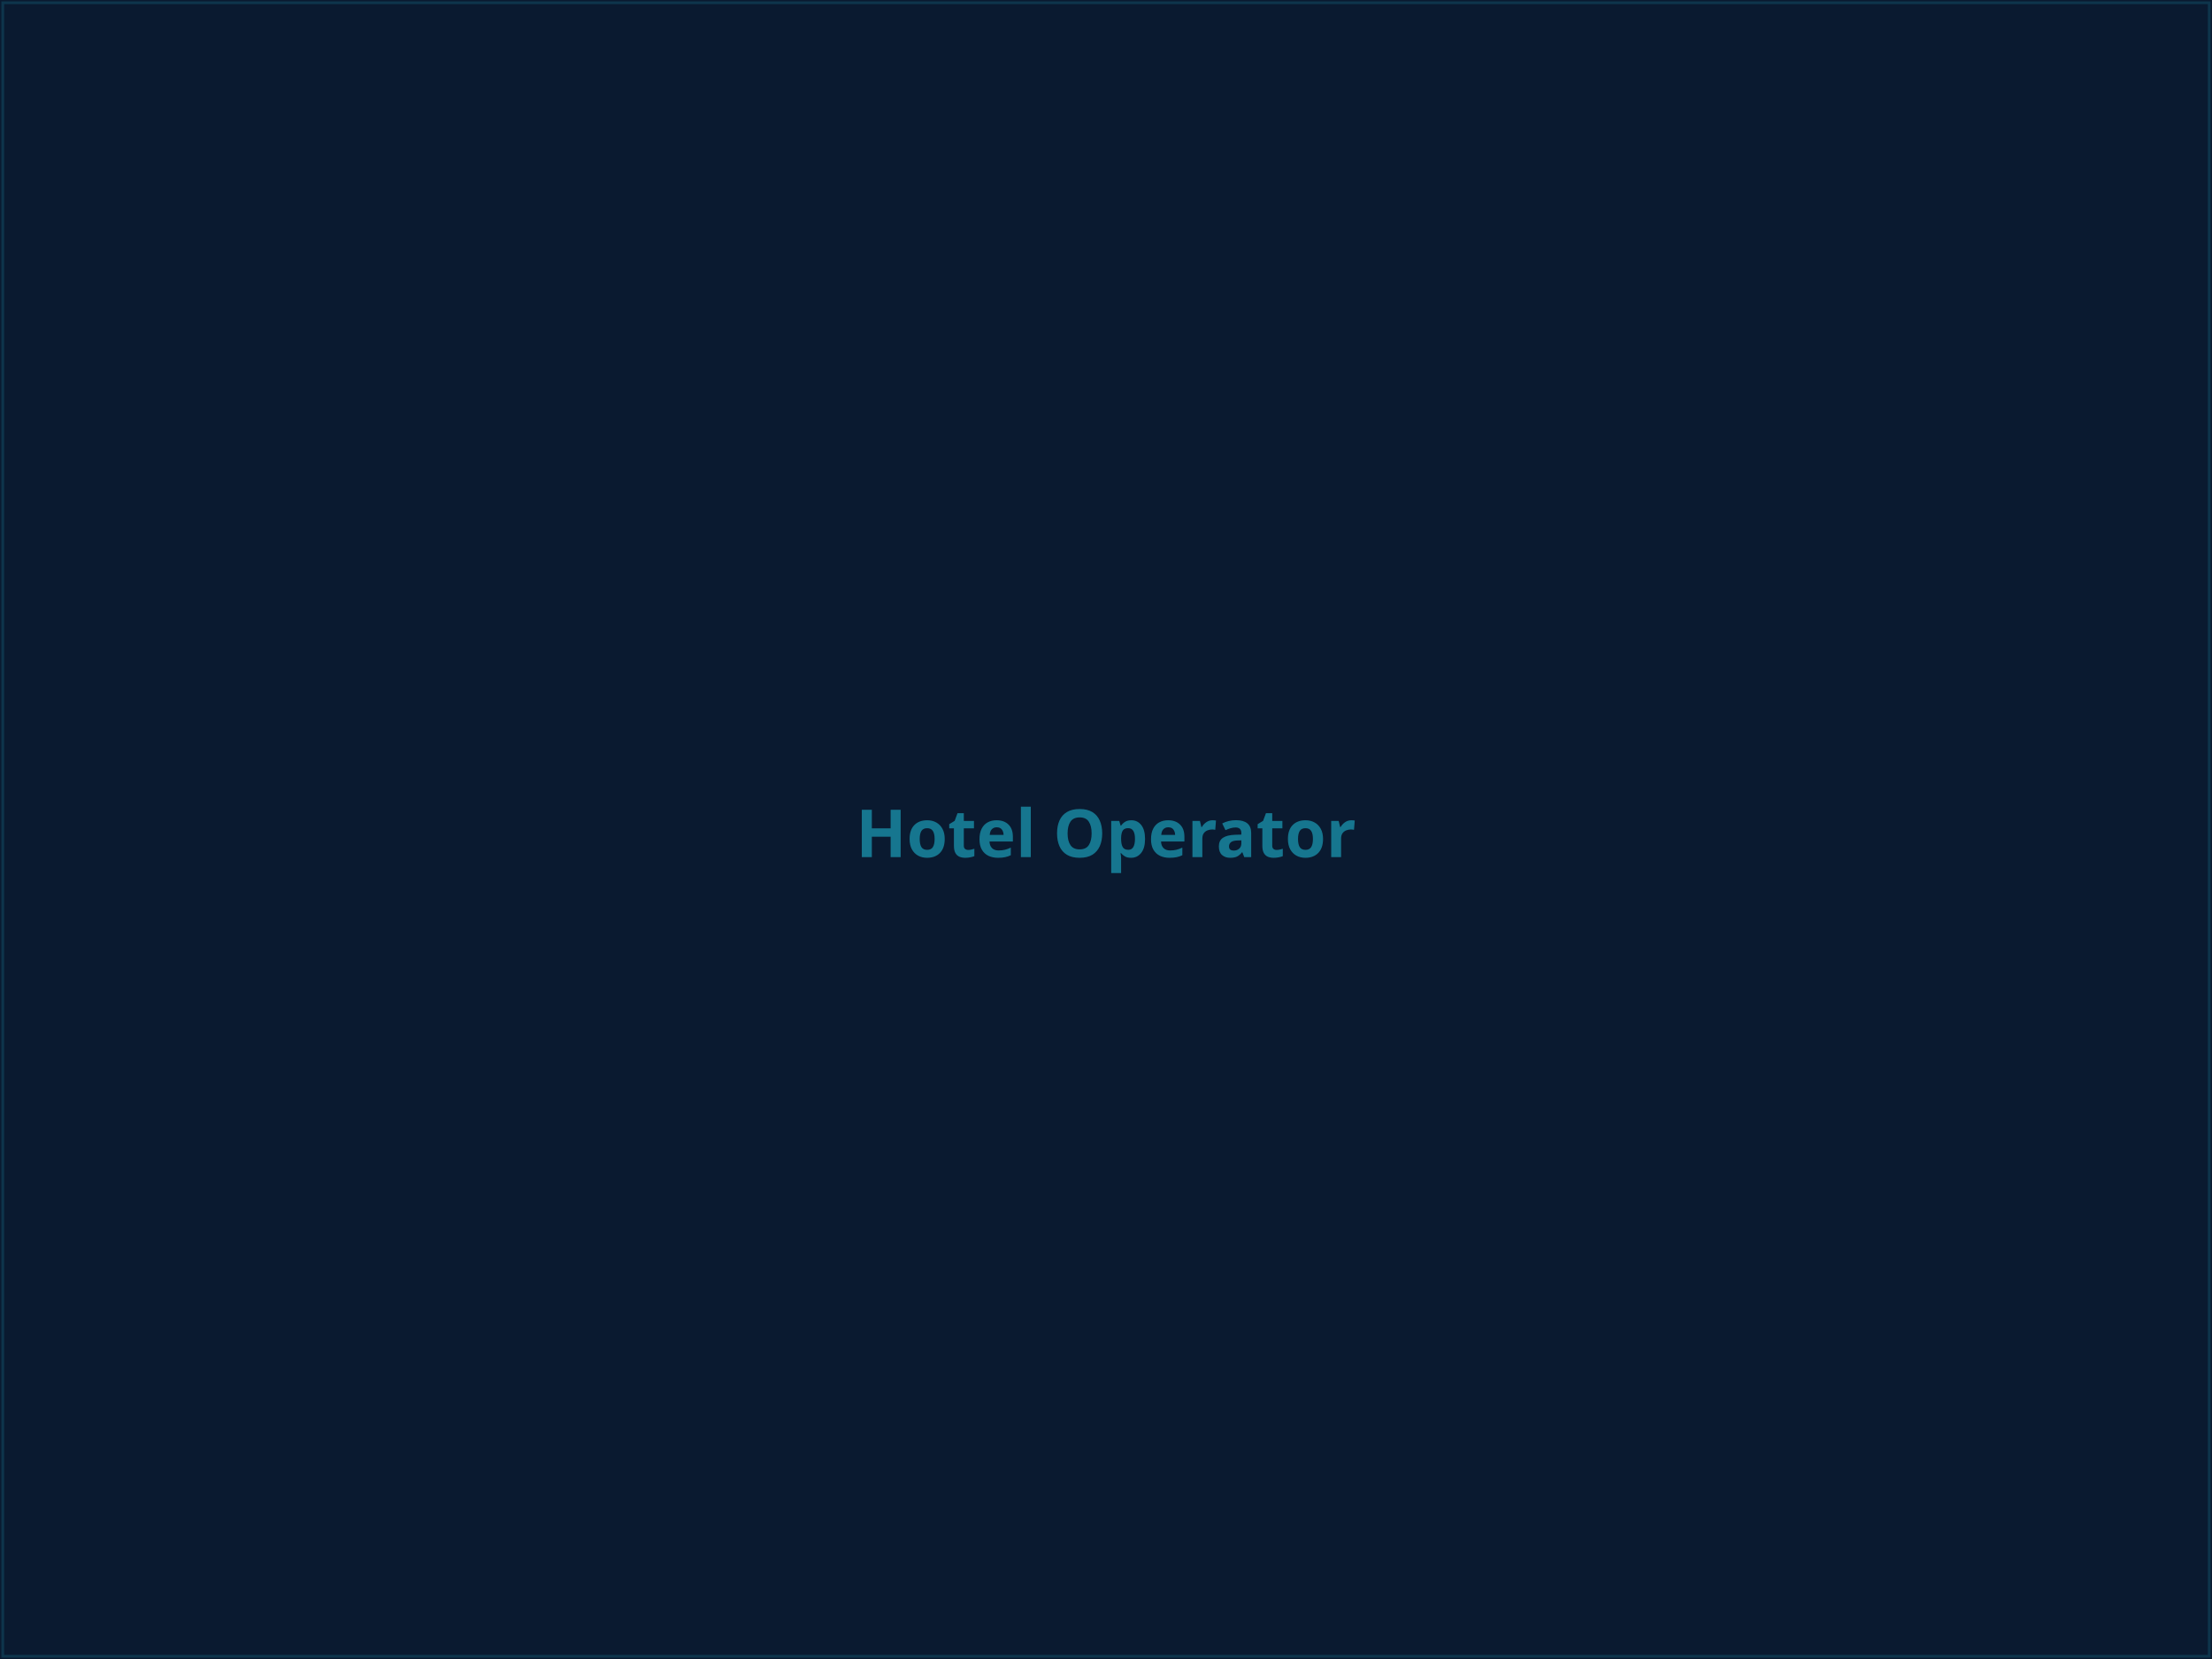
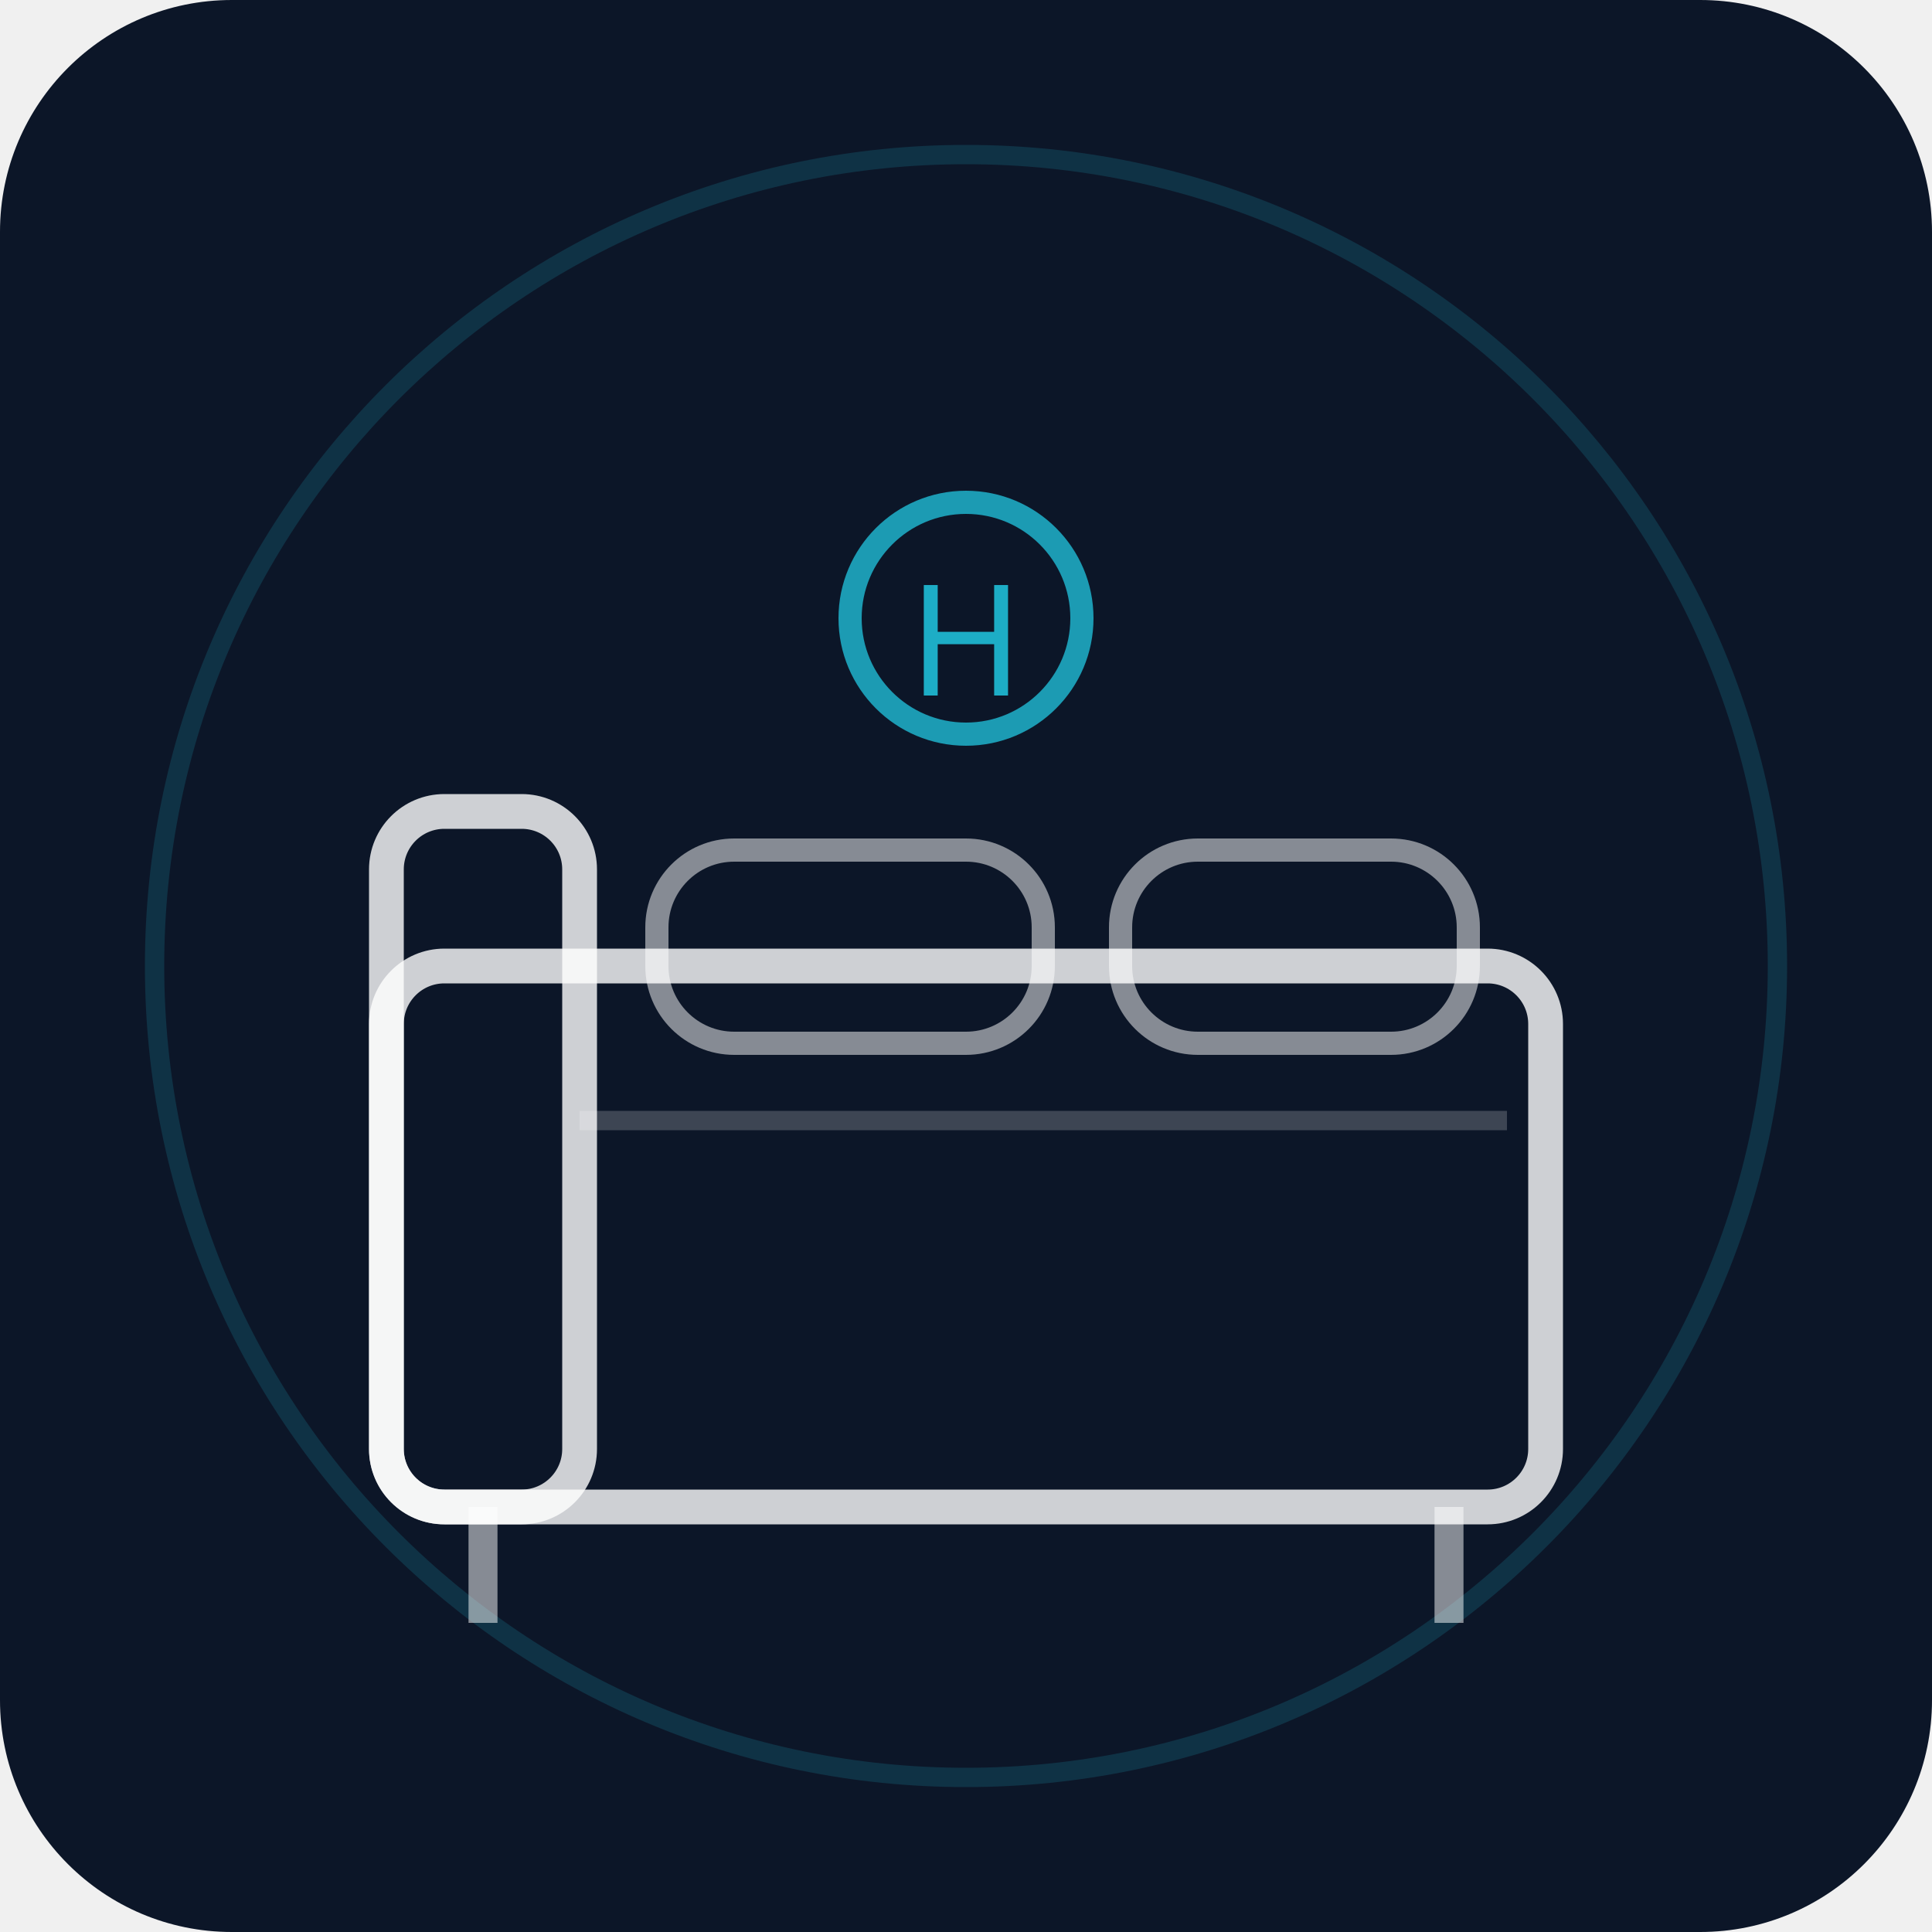
- <svg xmlns="http://www.w3.org/2000/svg" viewBox="0 0 800 600" role="img" aria-label="Hotel Operator">
-   <rect width="800" height="600" fill="#0a1a30" />
-   <rect x="1" y="1" width="798" height="598" fill="none" stroke="rgba(34,211,238,0.15)" stroke-width="1" />
-   <text x="400" y="310" text-anchor="middle" font-family="system-ui,sans-serif" font-size="24" font-weight="600" fill="rgba(34,211,238,0.5)">Hotel Operator</text>
+ <svg xmlns="http://www.w3.org/2000/svg" viewBox="0 0 100 100" role="img" aria-label="Hotel Operator Partner Icon">
+   <rect width="100" height="100" rx="12" fill="#0c1628" />
+   <circle cx="50" cy="50" r="42" fill="none" stroke="rgba(34,211,238,0.15)" stroke-width="1" />
+   <rect x="20" y="50" width="60" height="28" rx="3" fill="none" stroke="white" stroke-width="1.8" opacity="0.8" />
+   <rect x="20" y="42" width="10" height="36" rx="3" fill="none" stroke="white" stroke-width="1.8" opacity="0.8" />
+   <rect x="34" y="44" width="20" height="10" rx="4" fill="none" stroke="rgba(255,255,255,0.5)" stroke-width="1.2" />
+   <rect x="58" y="44" width="18" height="10" rx="4" fill="none" stroke="rgba(255,255,255,0.5)" stroke-width="1.2" />
+   <line x1="30" y1="58" x2="78" y2="58" stroke="rgba(255,255,255,0.2)" stroke-width="1" />
+   <line x1="25" y1="78" x2="25" y2="84" stroke="white" stroke-width="1.5" opacity="0.5" />
+   <line x1="75" y1="78" x2="75" y2="84" stroke="white" stroke-width="1.5" opacity="0.5" />
+   <circle cx="50" cy="32" r="6" fill="none" stroke="#22d3ee" stroke-width="1.2" opacity="0.7" />
+   <text x="50" y="36" text-anchor="middle" font-family="system-ui, sans-serif" font-size="8" fill="#22d3ee" opacity="0.8">H</text>
</svg>
